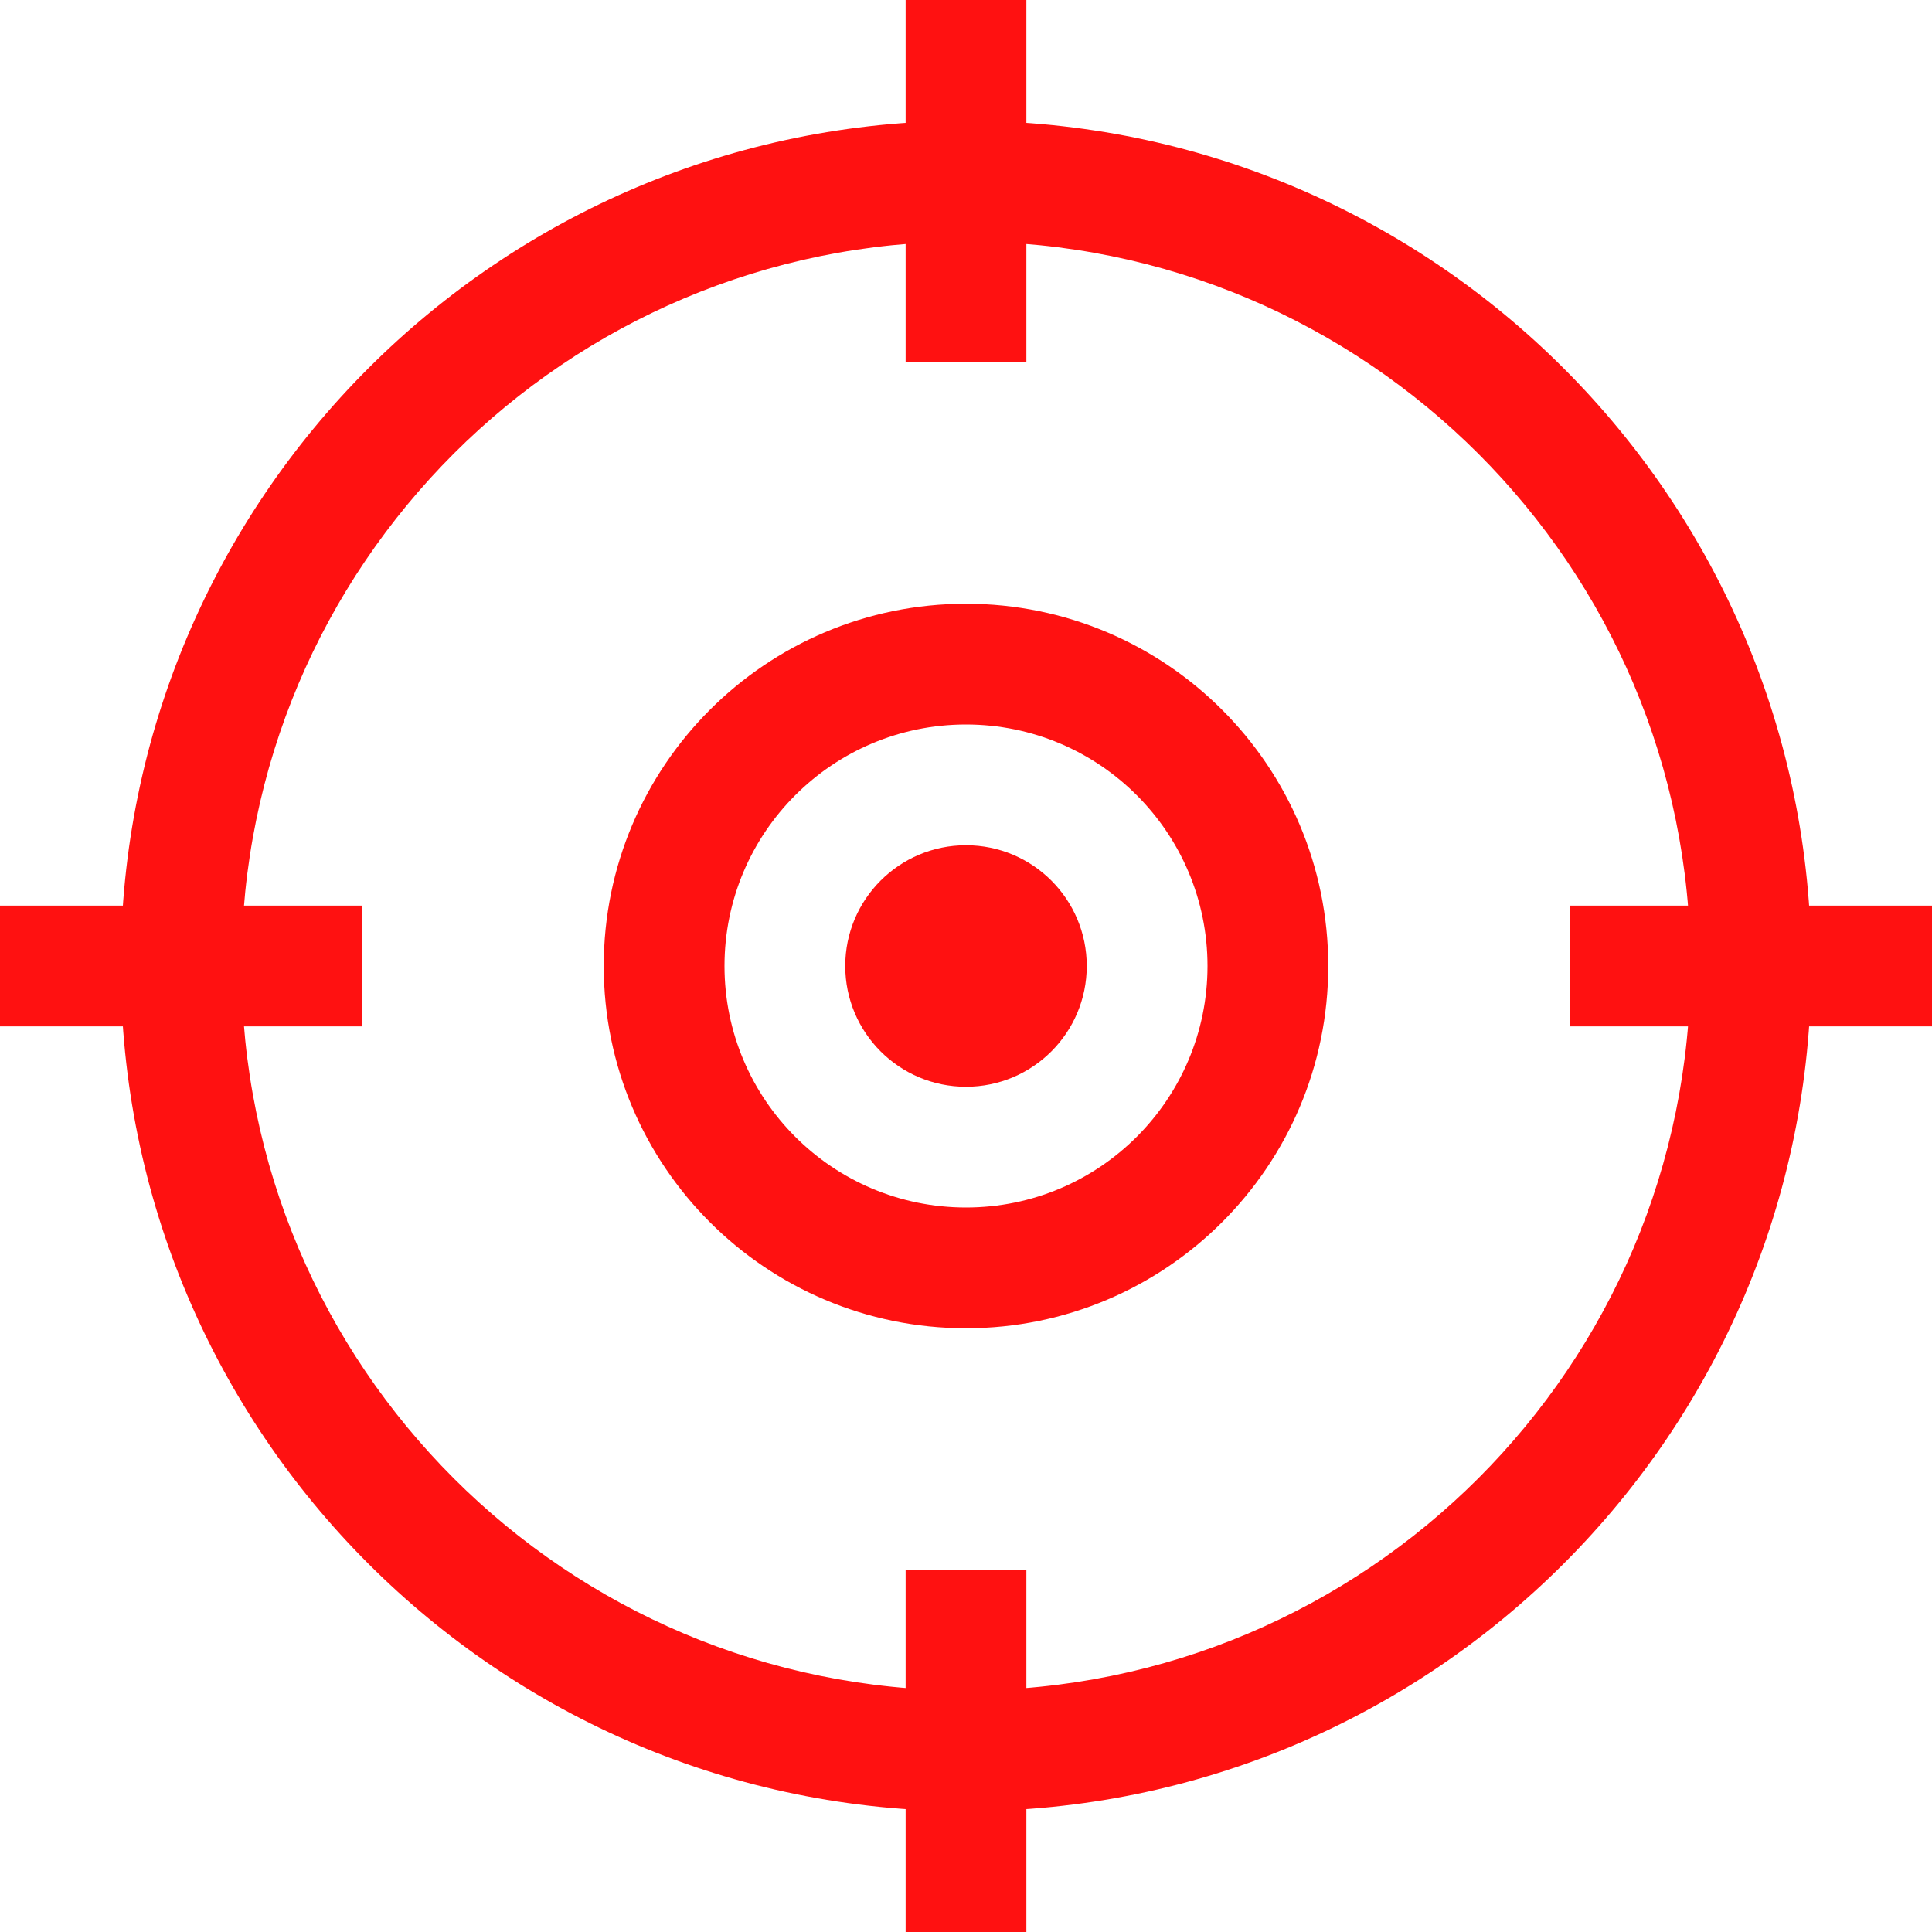
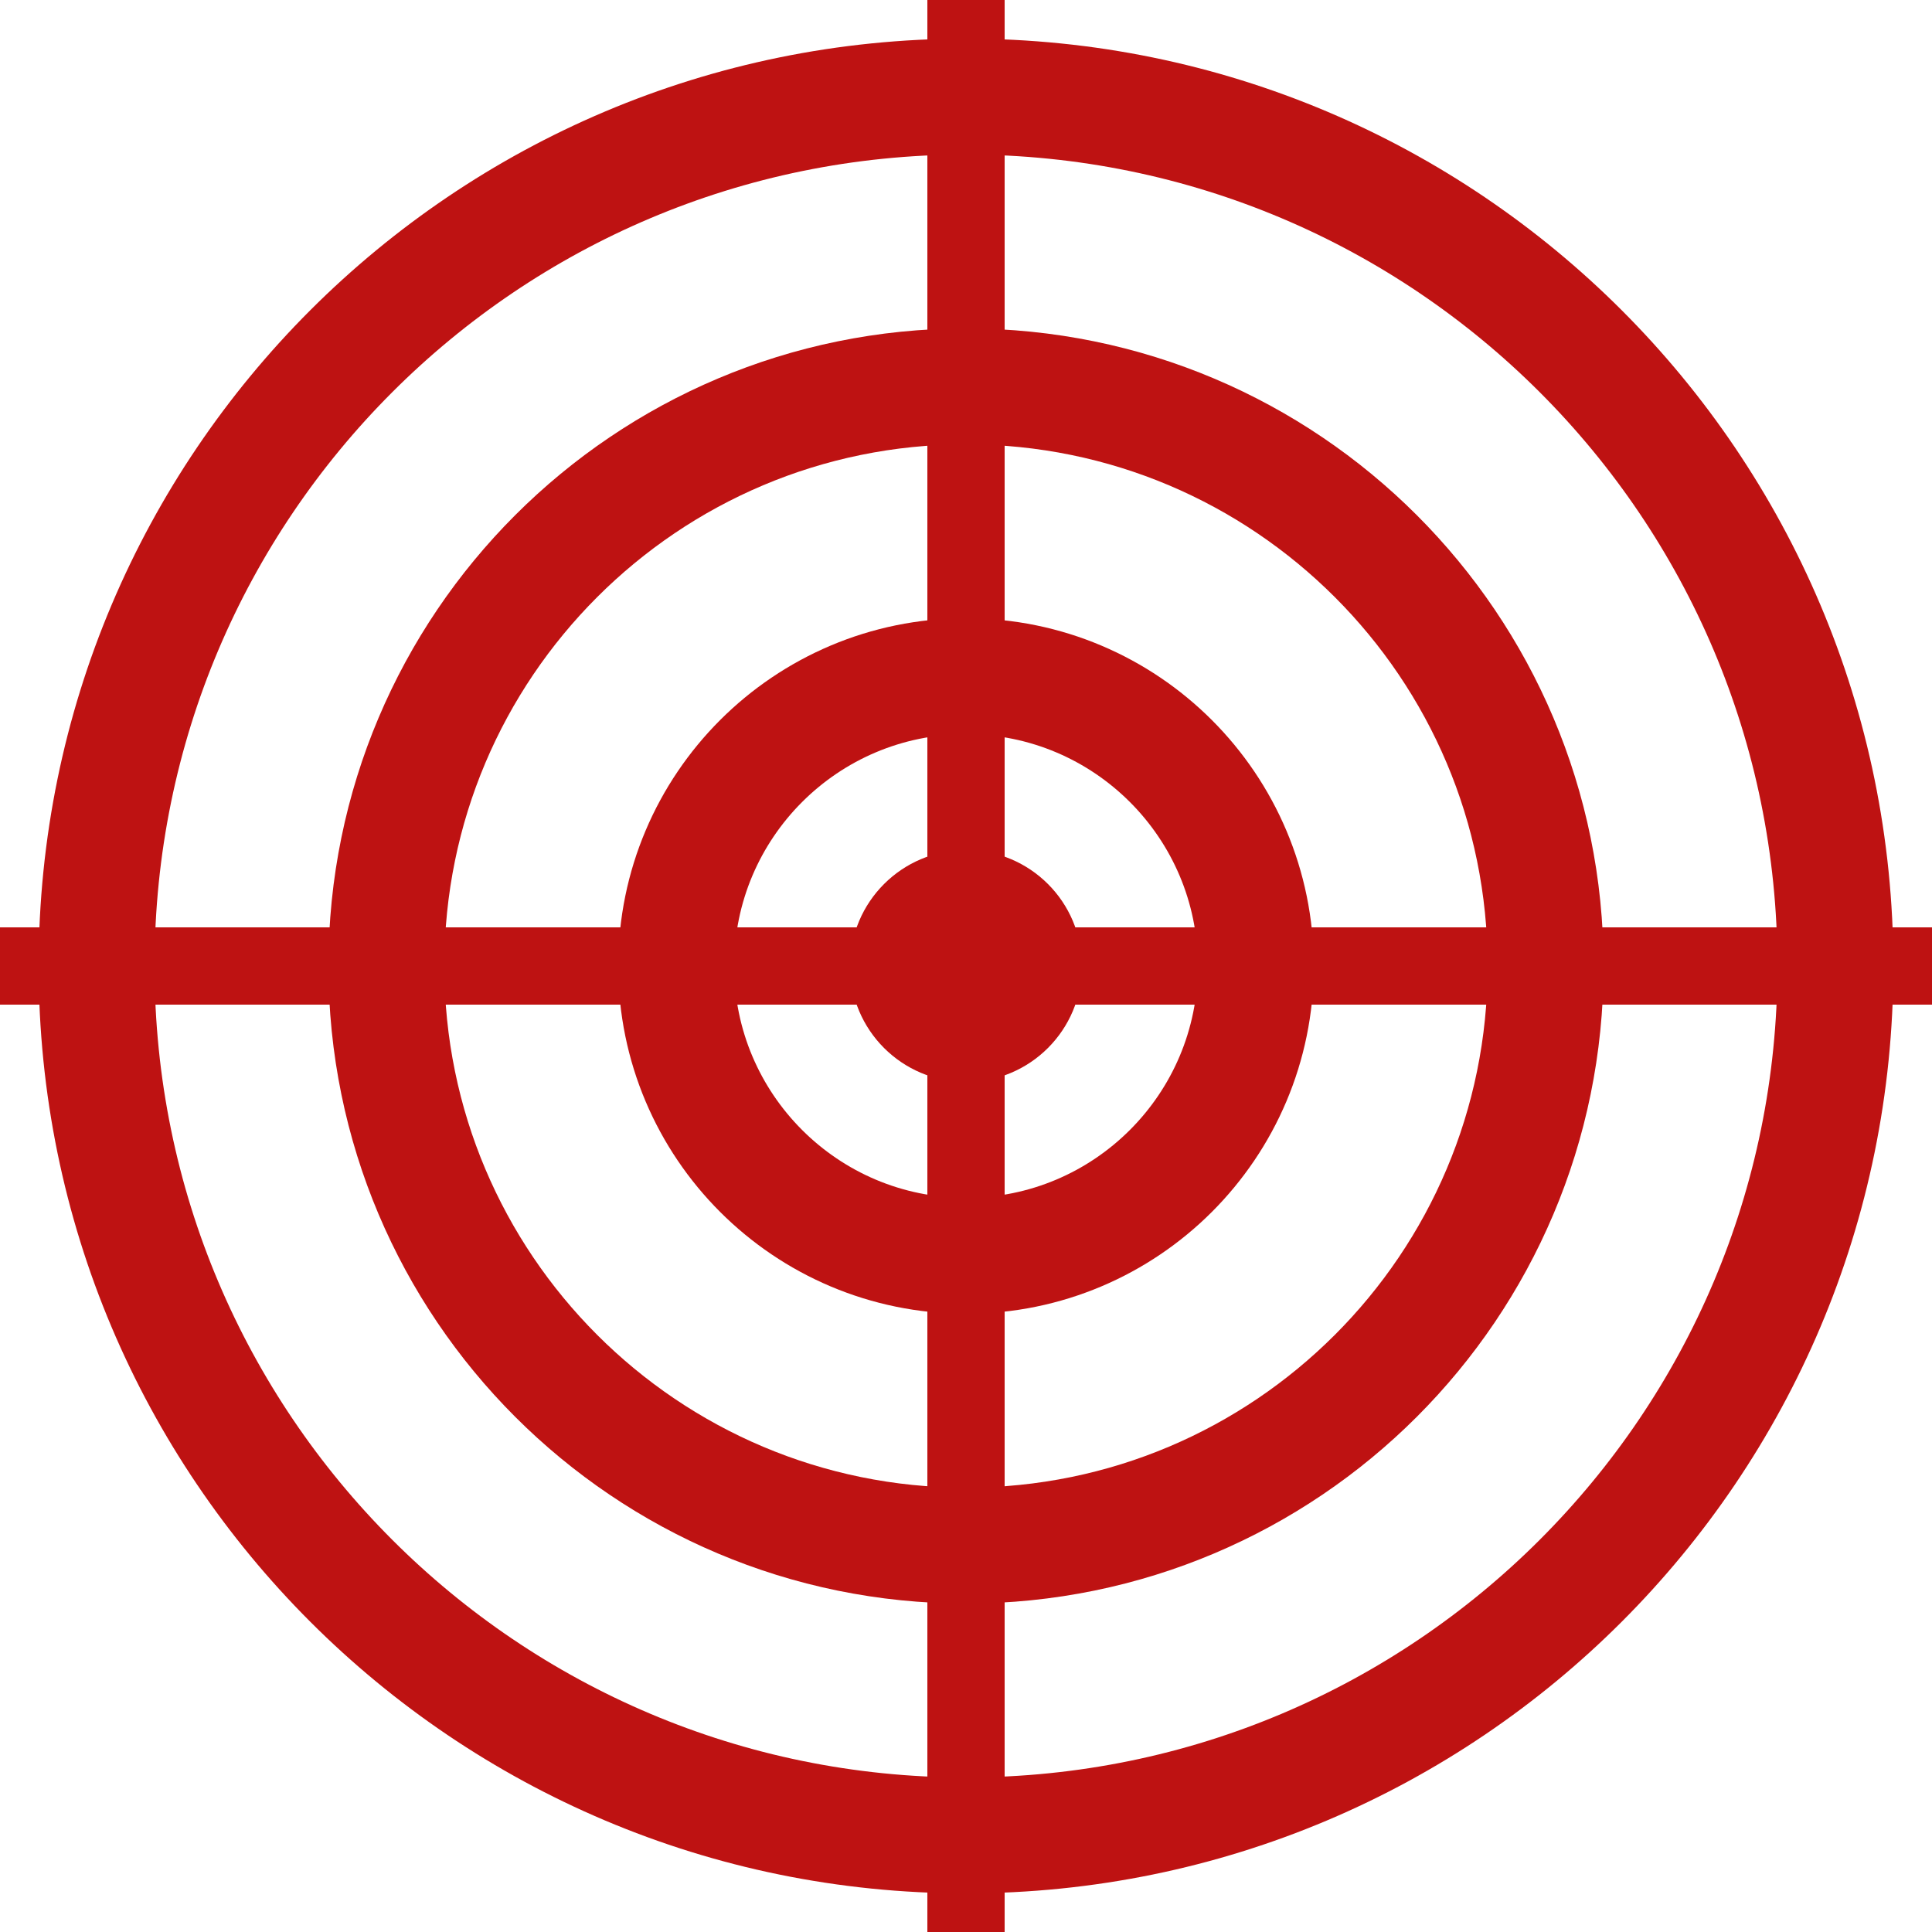
- <svg xmlns="http://www.w3.org/2000/svg" viewBox="0 0 32 32">
-   <path d="M16 2a14 14 0 1 0 14 14A14 14 0 0 0 16 2zm0 26a12 12 0 1 1 12-12 12 12 0 0 1-12 12z" fill="#ff1111" />
-   <path d="M16 10a6 6 0 1 0 6 6 6 6 0 0 0-6-6zm0 10a4 4 0 1 1 4-4 4 4 0 0 1-4 4z" fill="#ff1111" />
-   <circle cx="16" cy="16" r="2" fill="#ff1111" />
-   <rect x="15" y="0" width="2" height="6" fill="#ff1111" />
-   <rect x="15" y="26" width="2" height="6" fill="#ff1111" />
-   <rect x="0" y="15" width="6" height="2" fill="#ff1111" />
-   <rect x="26" y="15" width="6" height="2" fill="#ff1111" />
+ <svg xmlns="http://www.w3.org/2000/svg" viewBox="0 0 100 100">
+   <circle cx="50" cy="50" r="45" fill="none" stroke="#be1212" stroke-width="6" />
+   <circle cx="50" cy="50" r="30" fill="none" stroke="#be1212" stroke-width="6" />
+   <circle cx="50" cy="50" r="15" fill="none" stroke="#be1212" stroke-width="6" />
+   <circle cx="50" cy="50" r="6" fill="#be1212" />
+   <line x1="50" y1="0" x2="50" y2="100" stroke="#be1212" stroke-width="4" />
+   <line x1="0" y1="50" x2="100" y2="50" stroke="#be1212" stroke-width="4" />
</svg>
